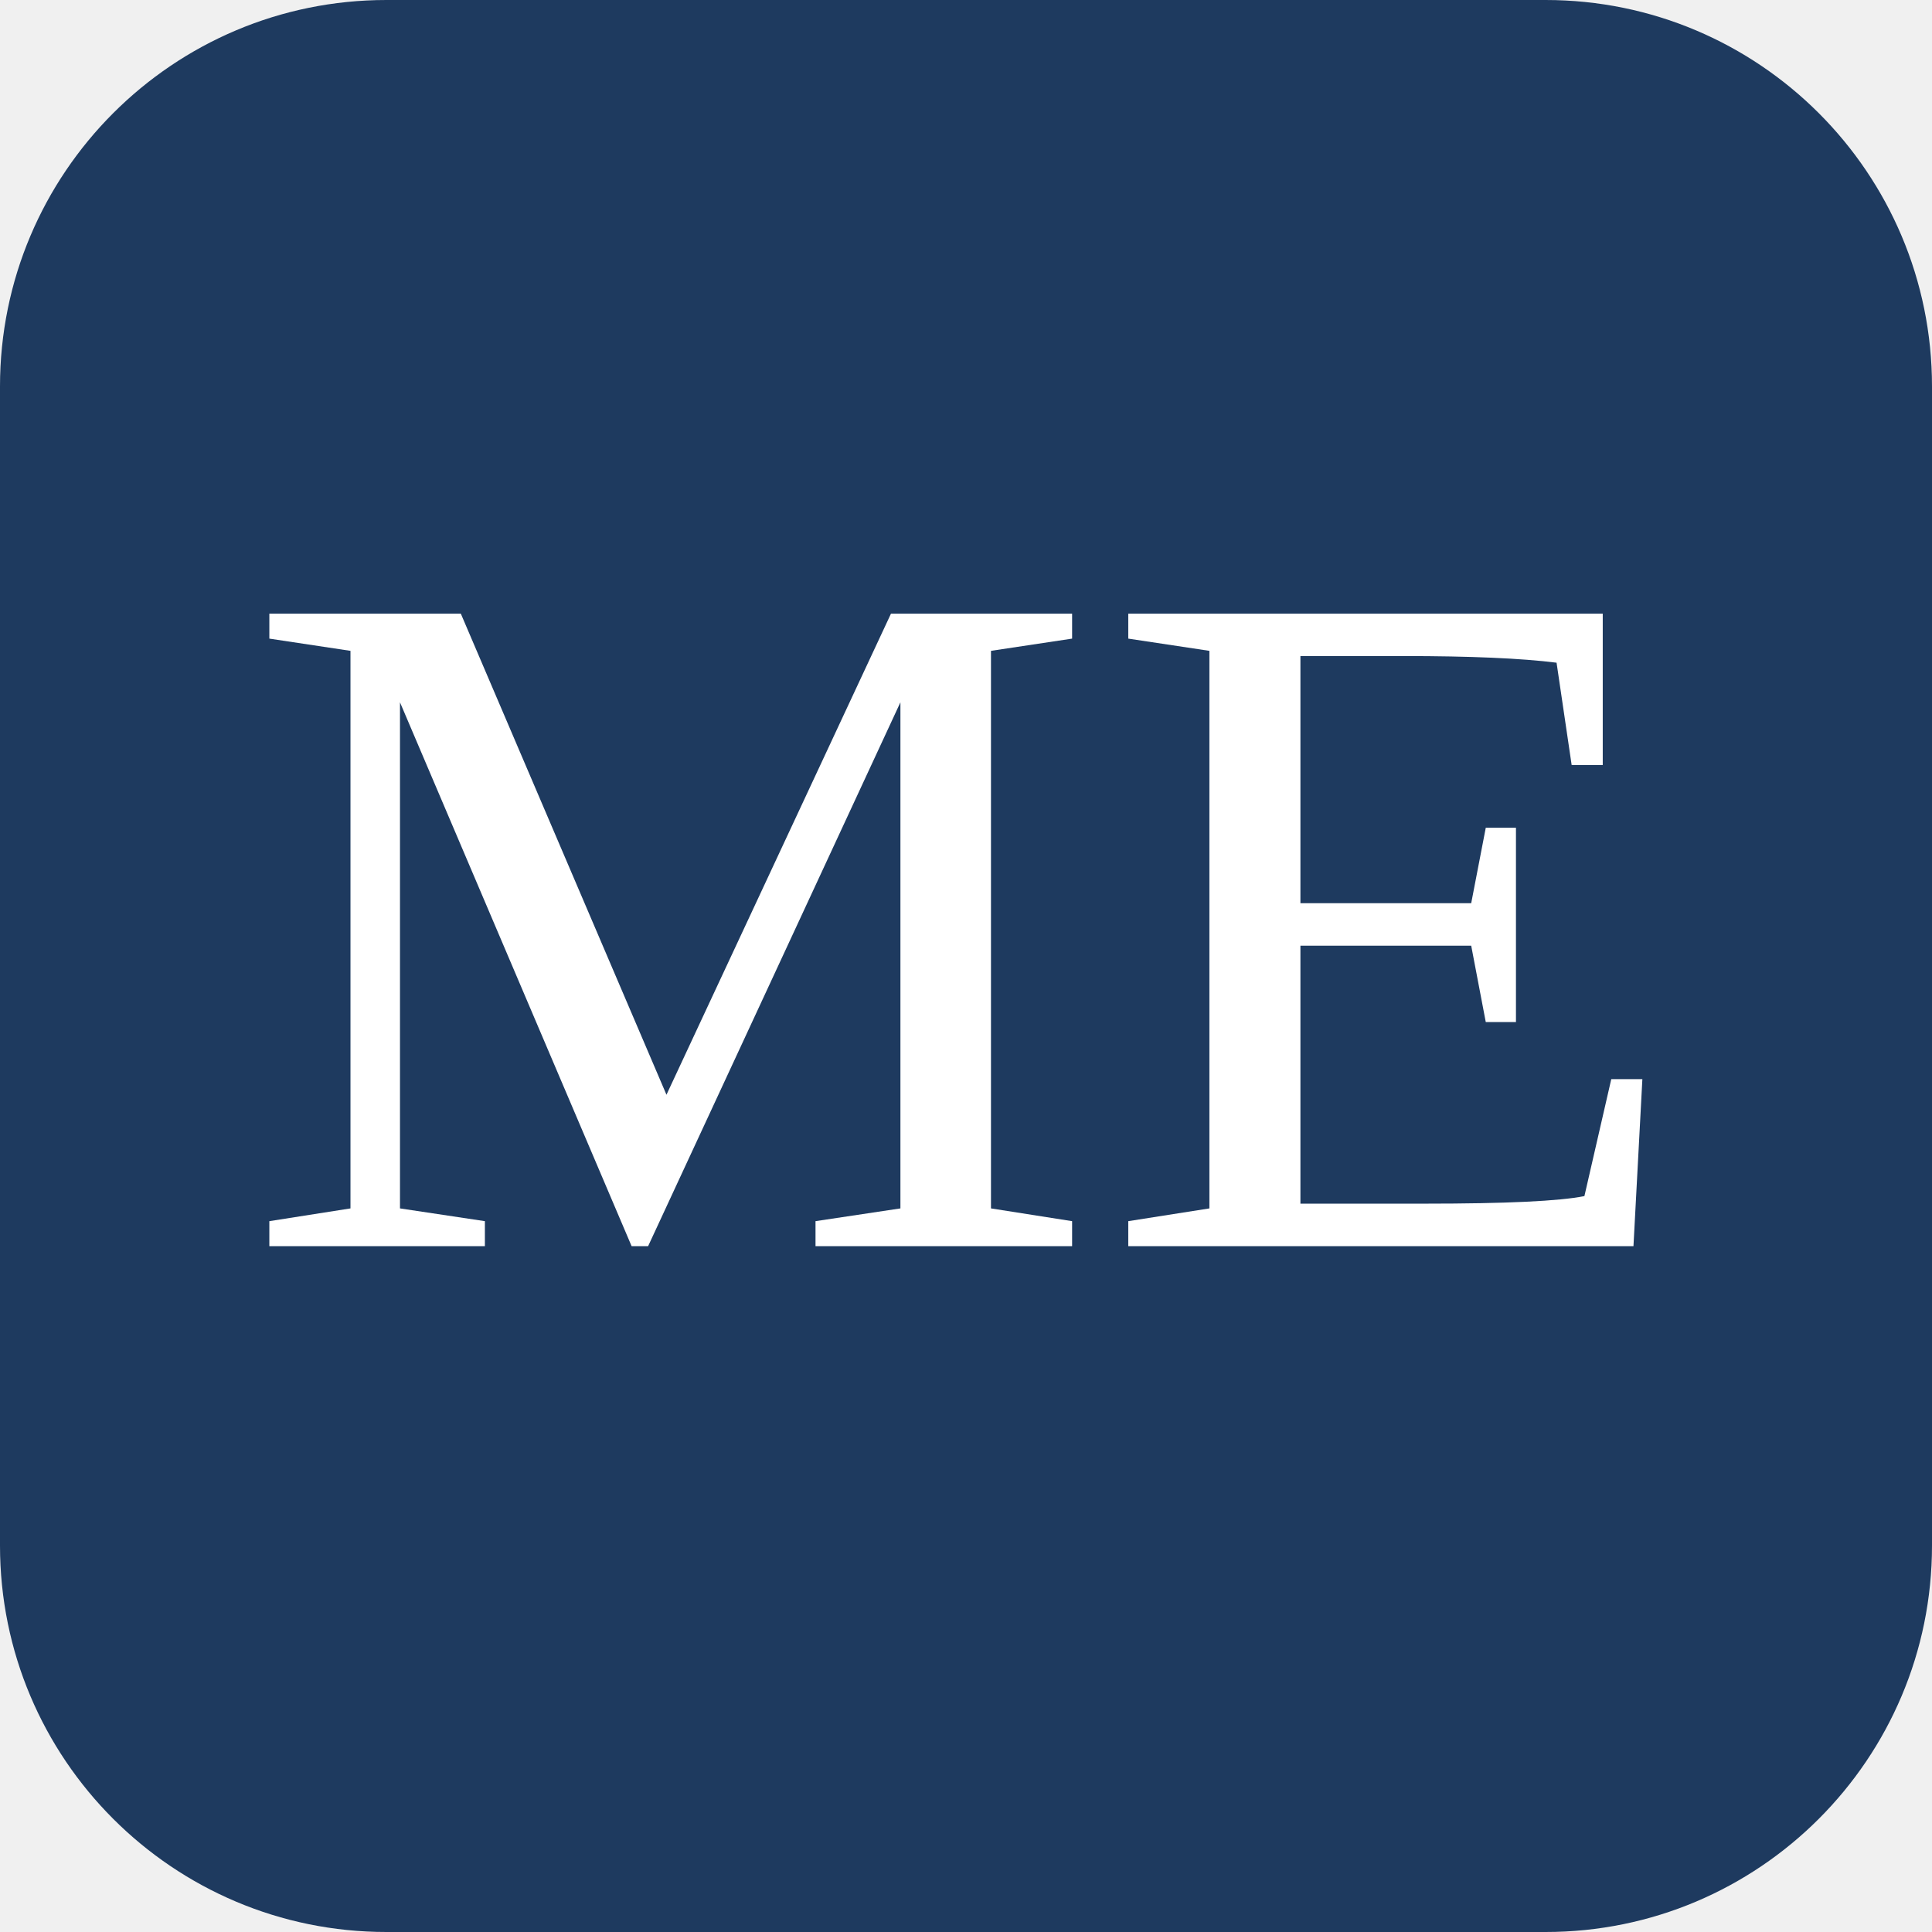
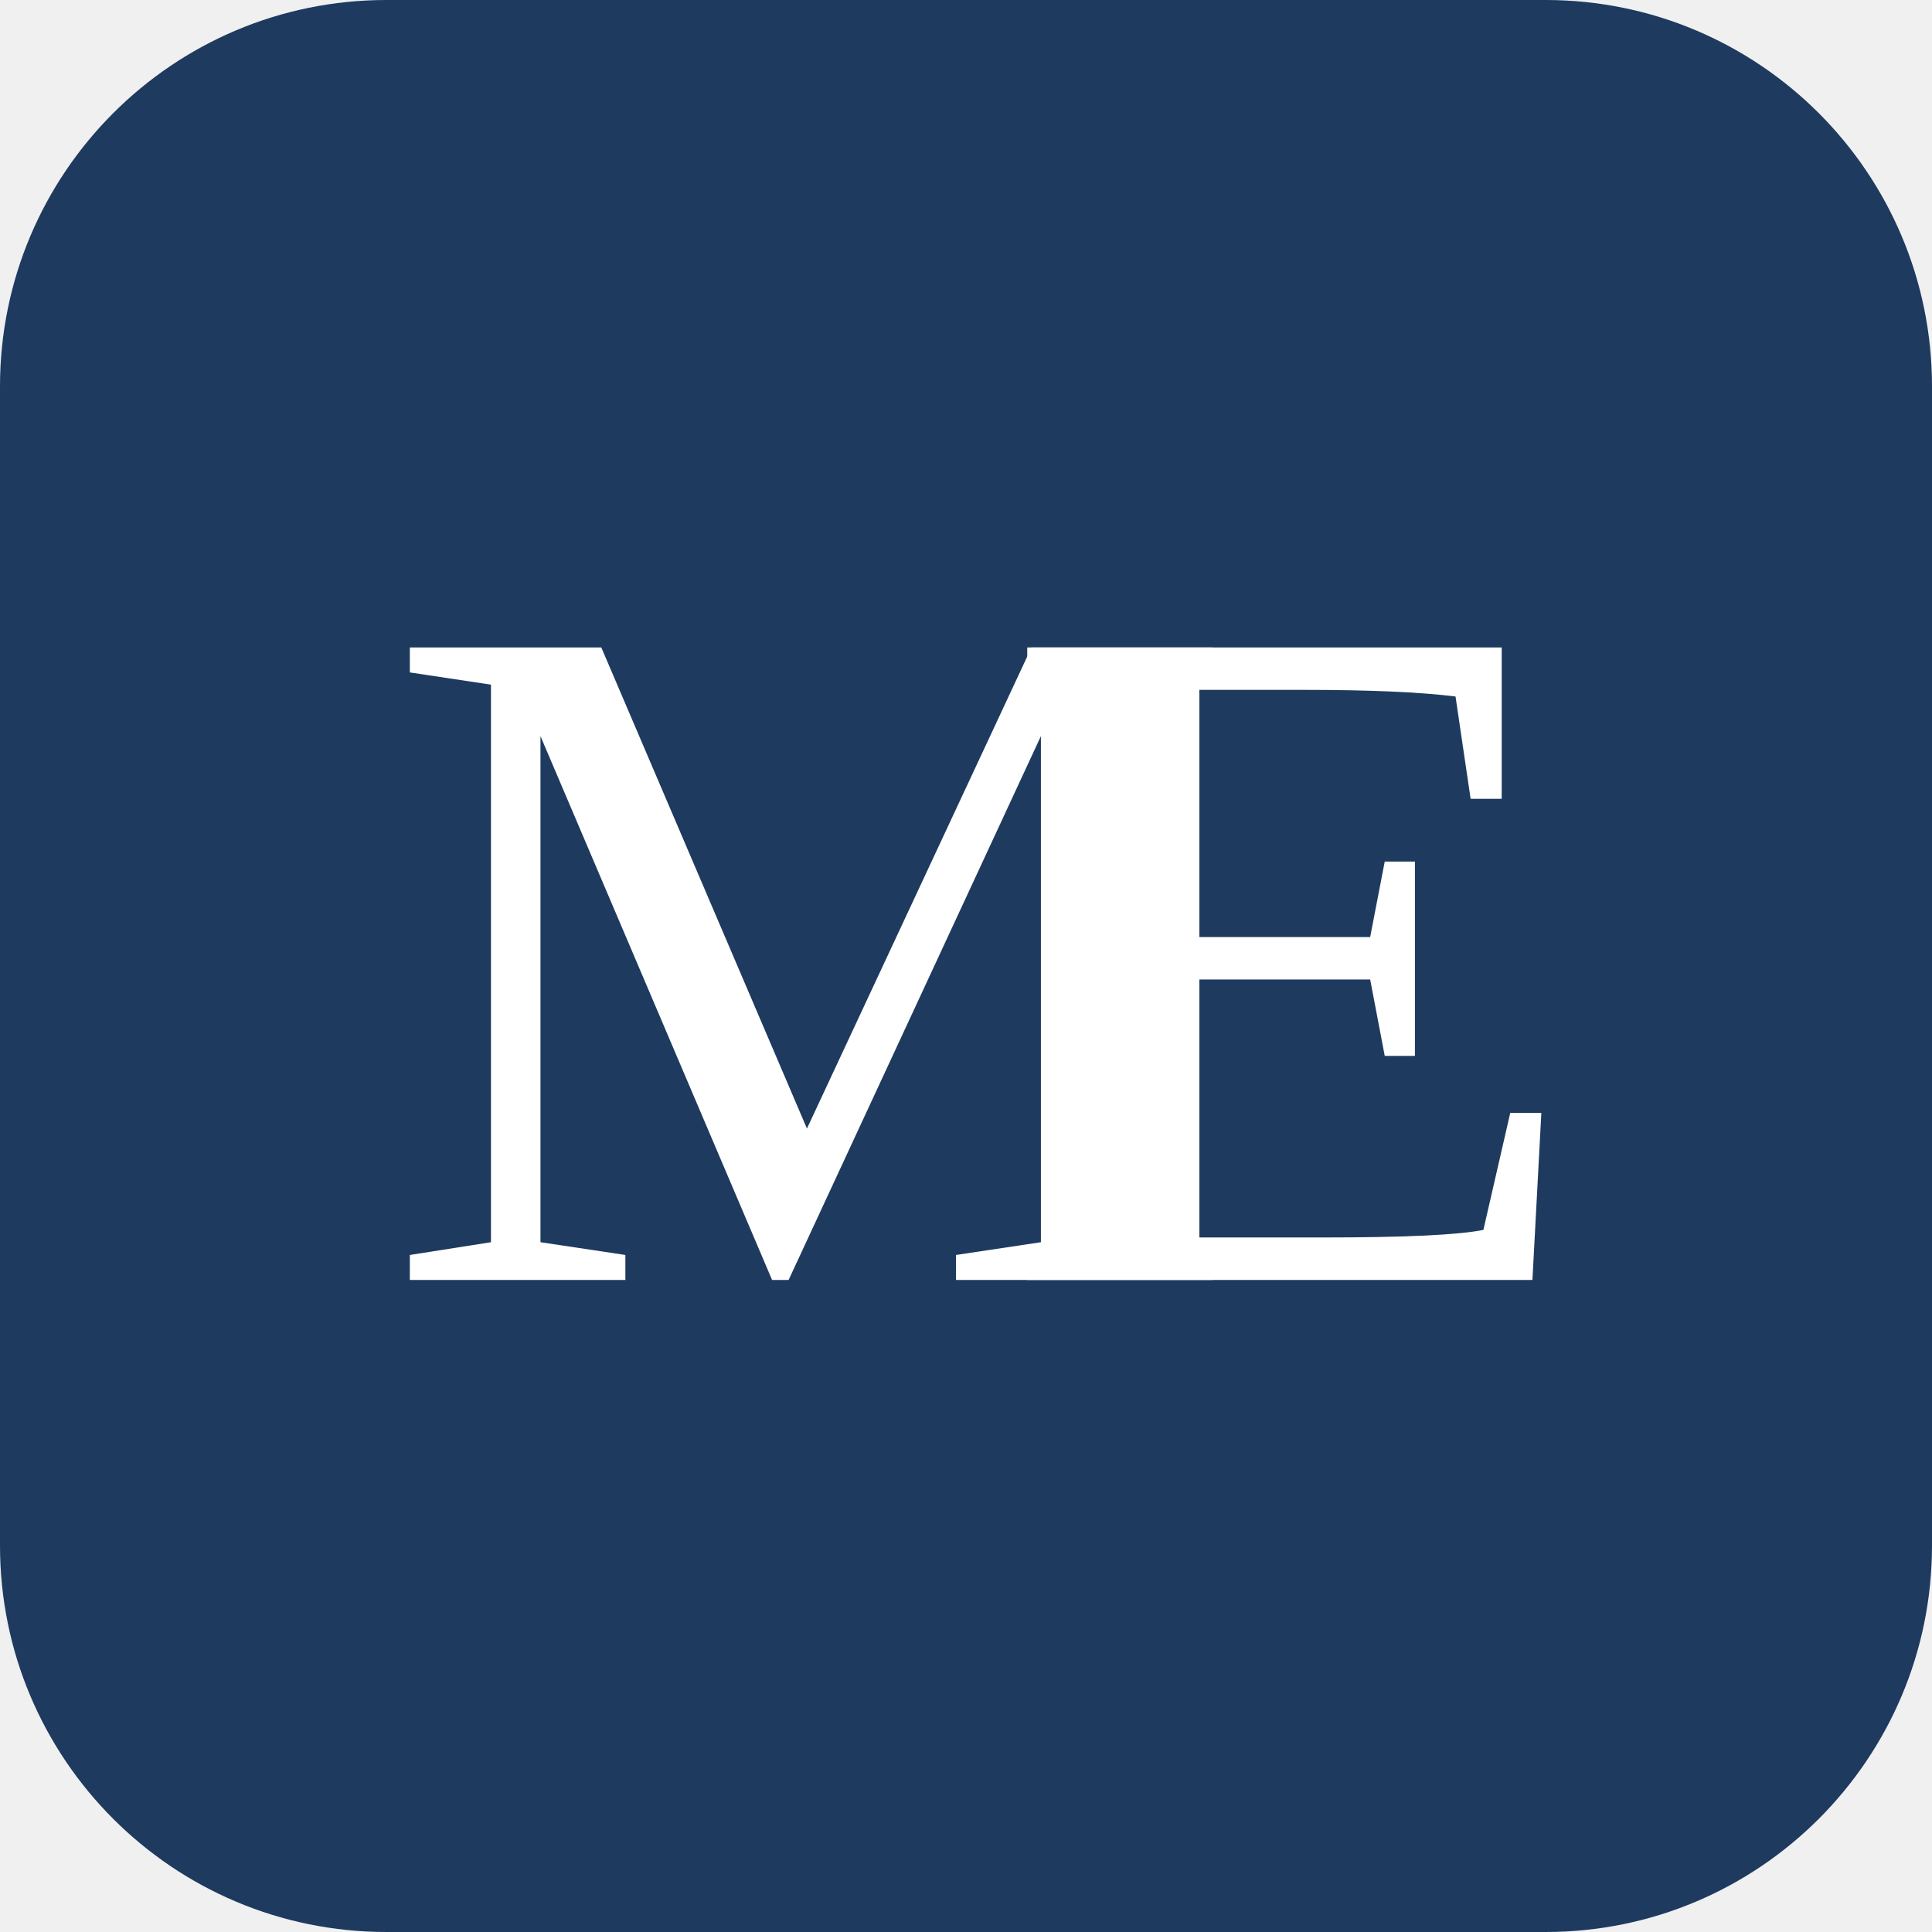
<svg xmlns="http://www.w3.org/2000/svg" viewBox="0 0 400 400">
  <rect width="400" height="400" rx="80" fill="#1E3A5F" />
-   <text x="200" y="258" font-family="Georgia, 'Times New Roman', serif" font-size="200" font-weight="400" text-anchor="middle" fill="#ffffff">ME</text>
+   <text x="168" y="265" font-family="Georgia, 'Times New Roman', serif" font-size="200" font-weight="400" text-anchor="middle" fill="#ffffff">M</text>
+   <text x="268" y="265" font-family="Georgia, 'Times New Roman', serif" font-size="200" font-weight="400" text-anchor="middle" fill="#ffffff">E</text>
</svg>
